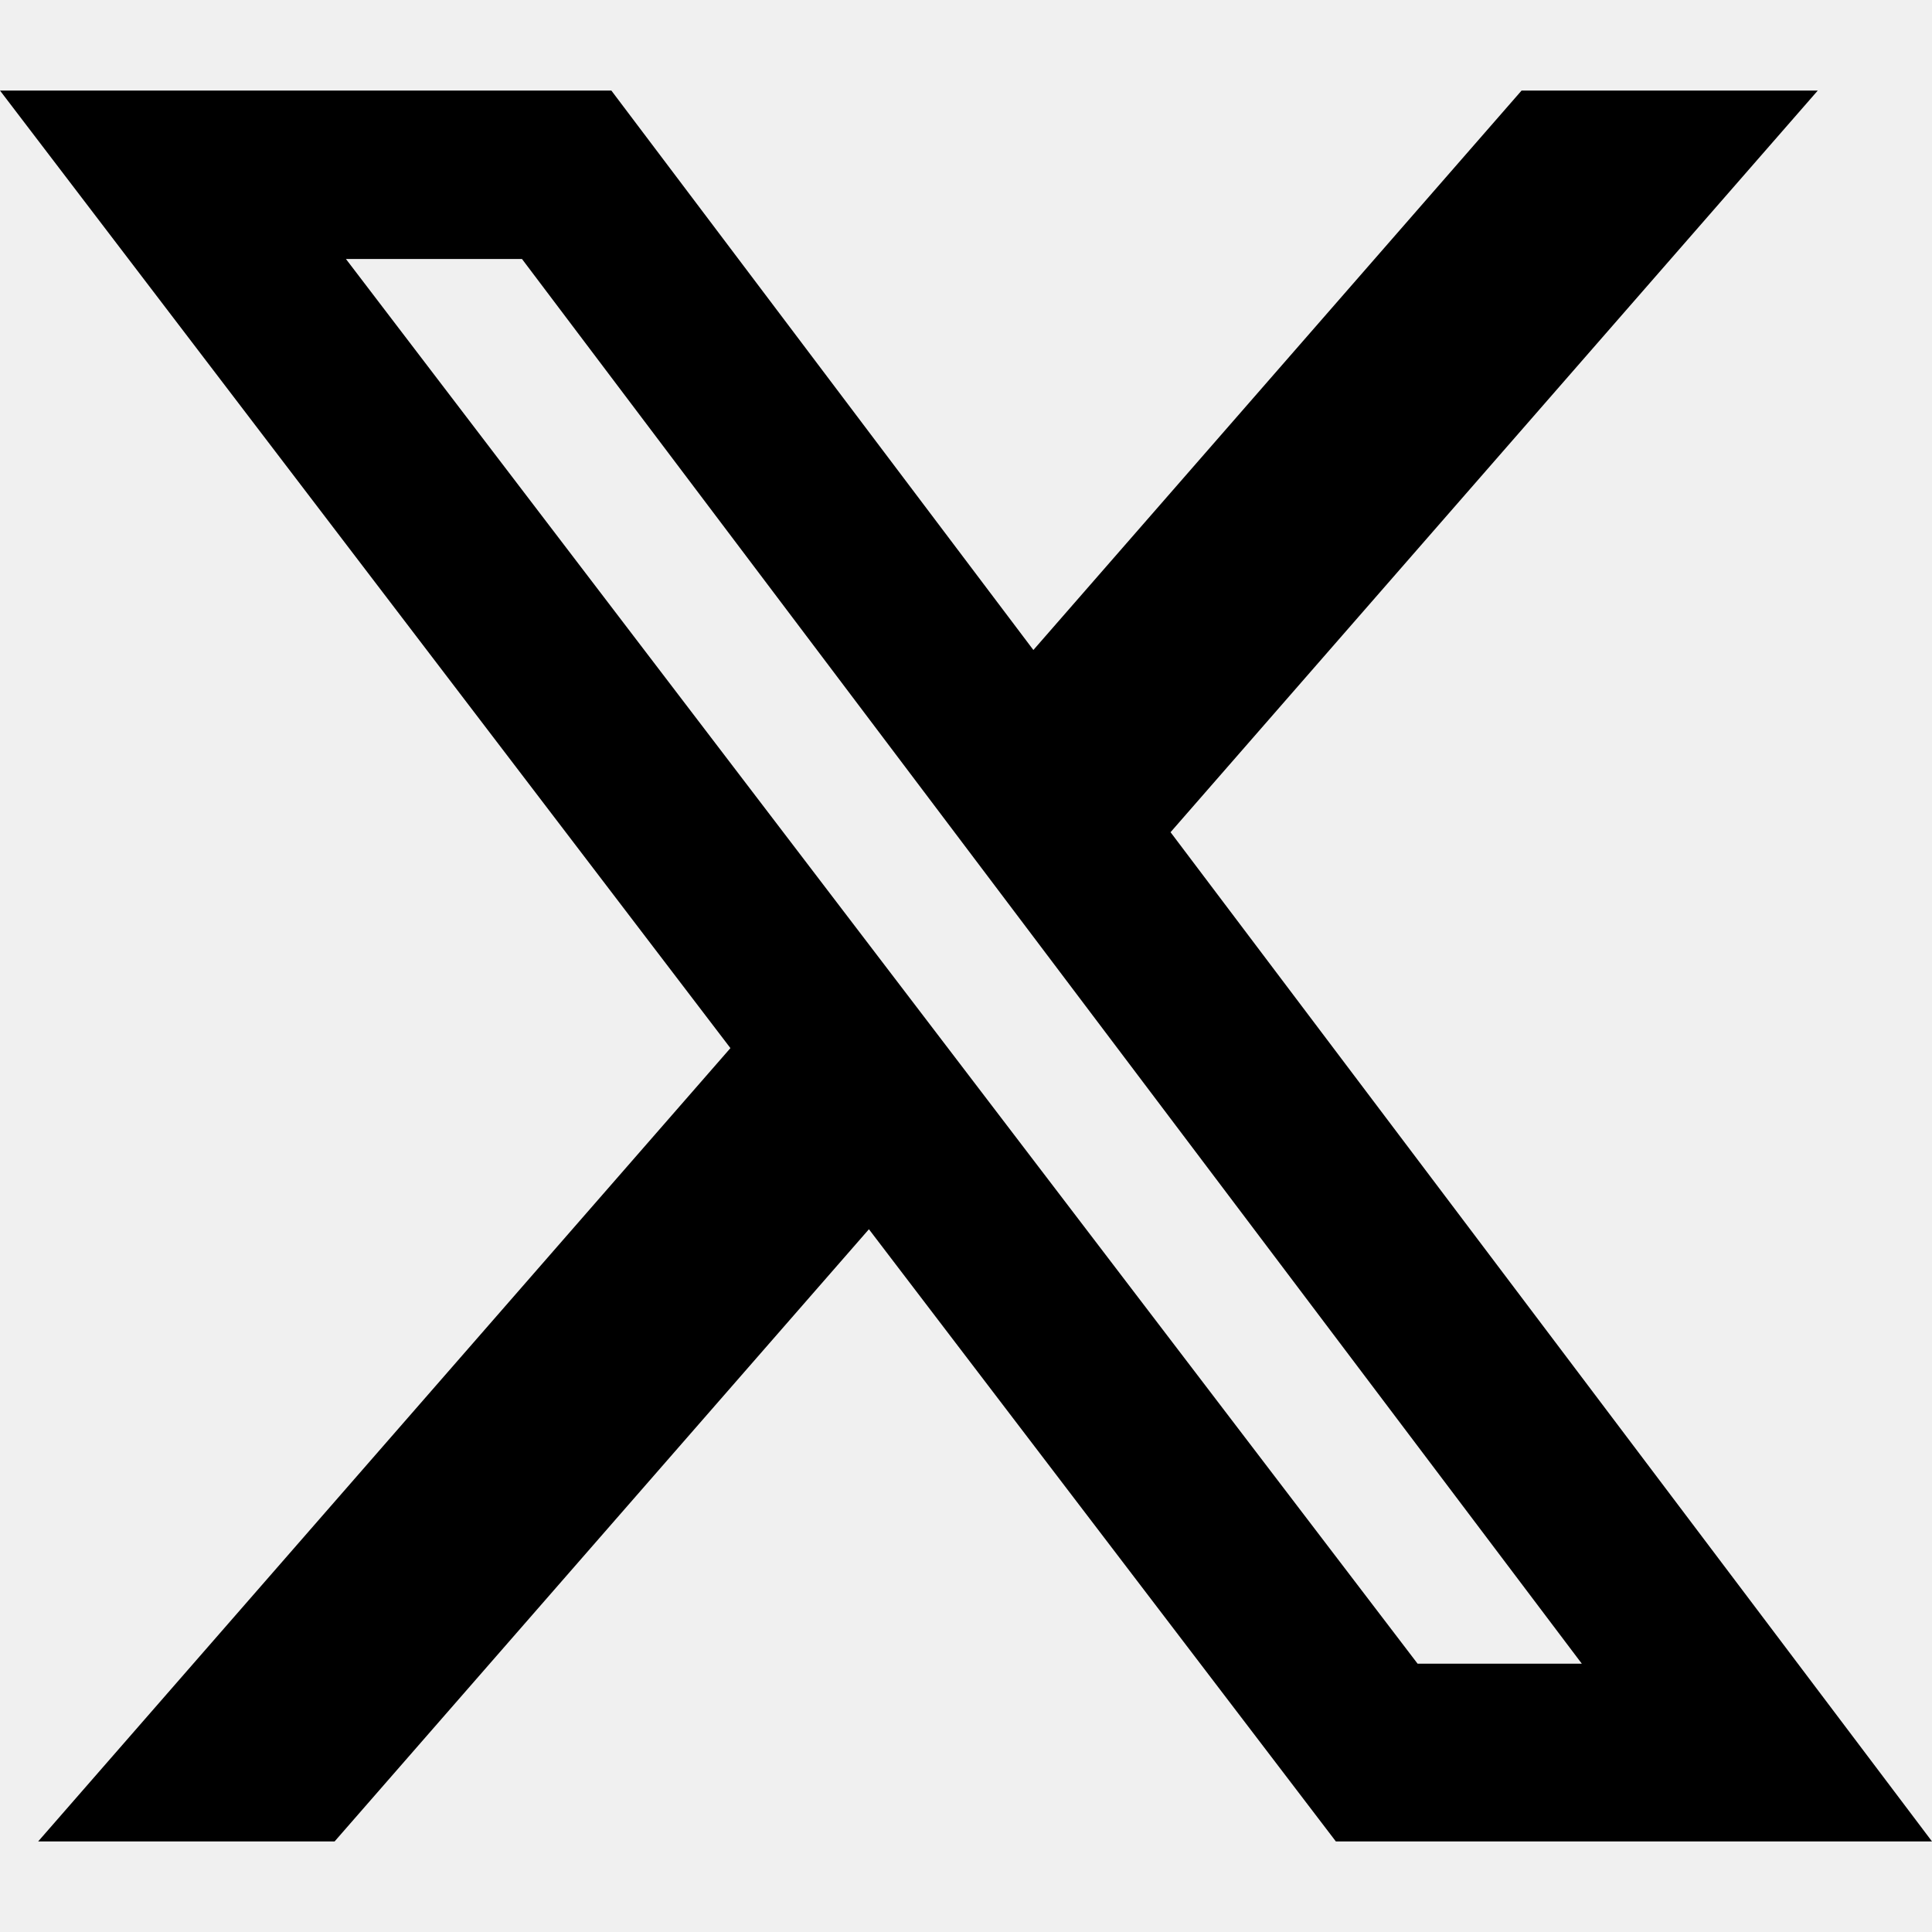
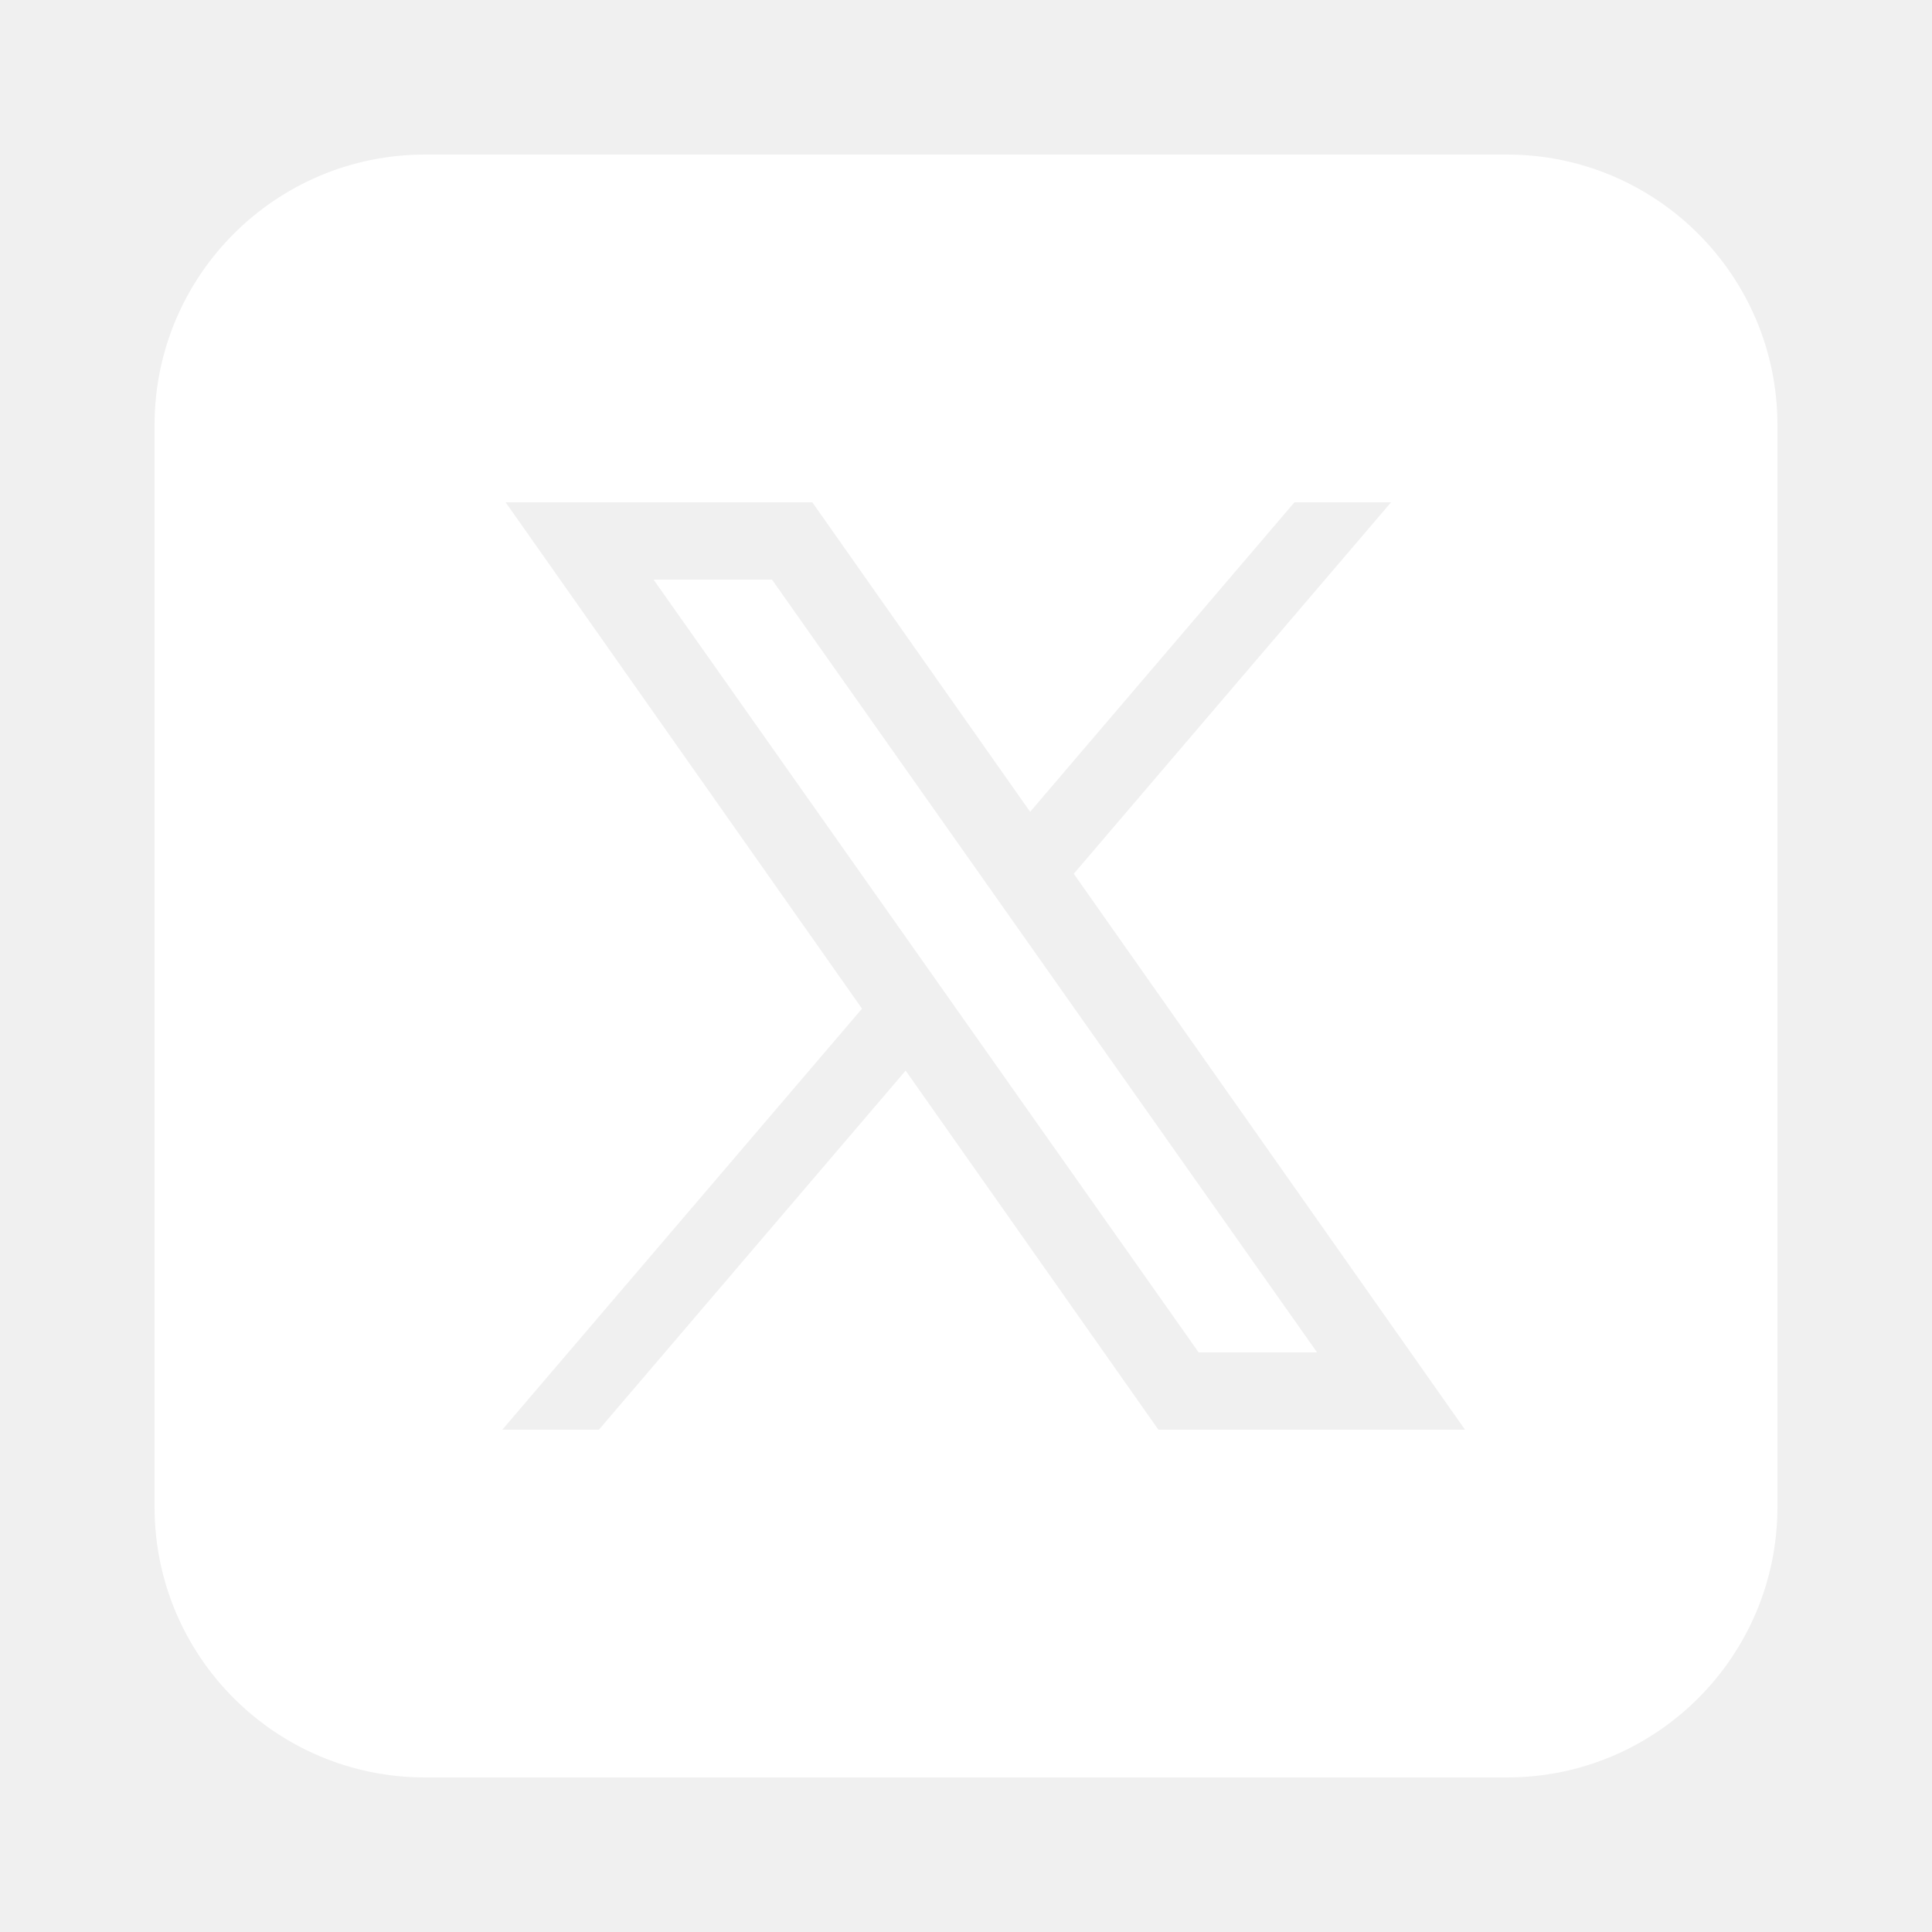
- <svg xmlns="http://www.w3.org/2000/svg" width="16" height="16" fill="currentColor" class="bi bi-twitter-x" viewBox="0 0 16 16">
-   <path d="M12.6.75h2.454l-5.36 6.142L16 15.25h-4.937l-3.867-5.07-4.425 5.07H.316l5.733-6.57L0 .75h5.063l3.495 4.633L12.601.75Zm-.86 13.028h1.36L4.323 2.145H2.865z" />
+ <svg xmlns="http://www.w3.org/2000/svg" fill="#FFFFFF" viewBox="0 0 50 50" width="100px" height="100px">
+   <path d="M 11 4 C 7.134 4 4 7.134 4 11 L 4 39 C 4 42.866 7.134 46 11 46 L 39 46 C 42.866 46 46 42.866 46 39 L 46 11 C 46 7.134 42.866 4 39 4 L 11 4 z M 13.086 13 L 21.023 13 L 26.66 21.01 L 33.5 13 L 36 13 L 27.789 22.613 L 37.914 37 L 29.979 37 L 23.438 27.707 L 15.5 37 L 13 37 L 22.309 26.104 L 13.086 13 z M 16.914 15 L 31.021 35 L 34.086 35 L 19.979 15 L 16.914 15 z" />
</svg>
